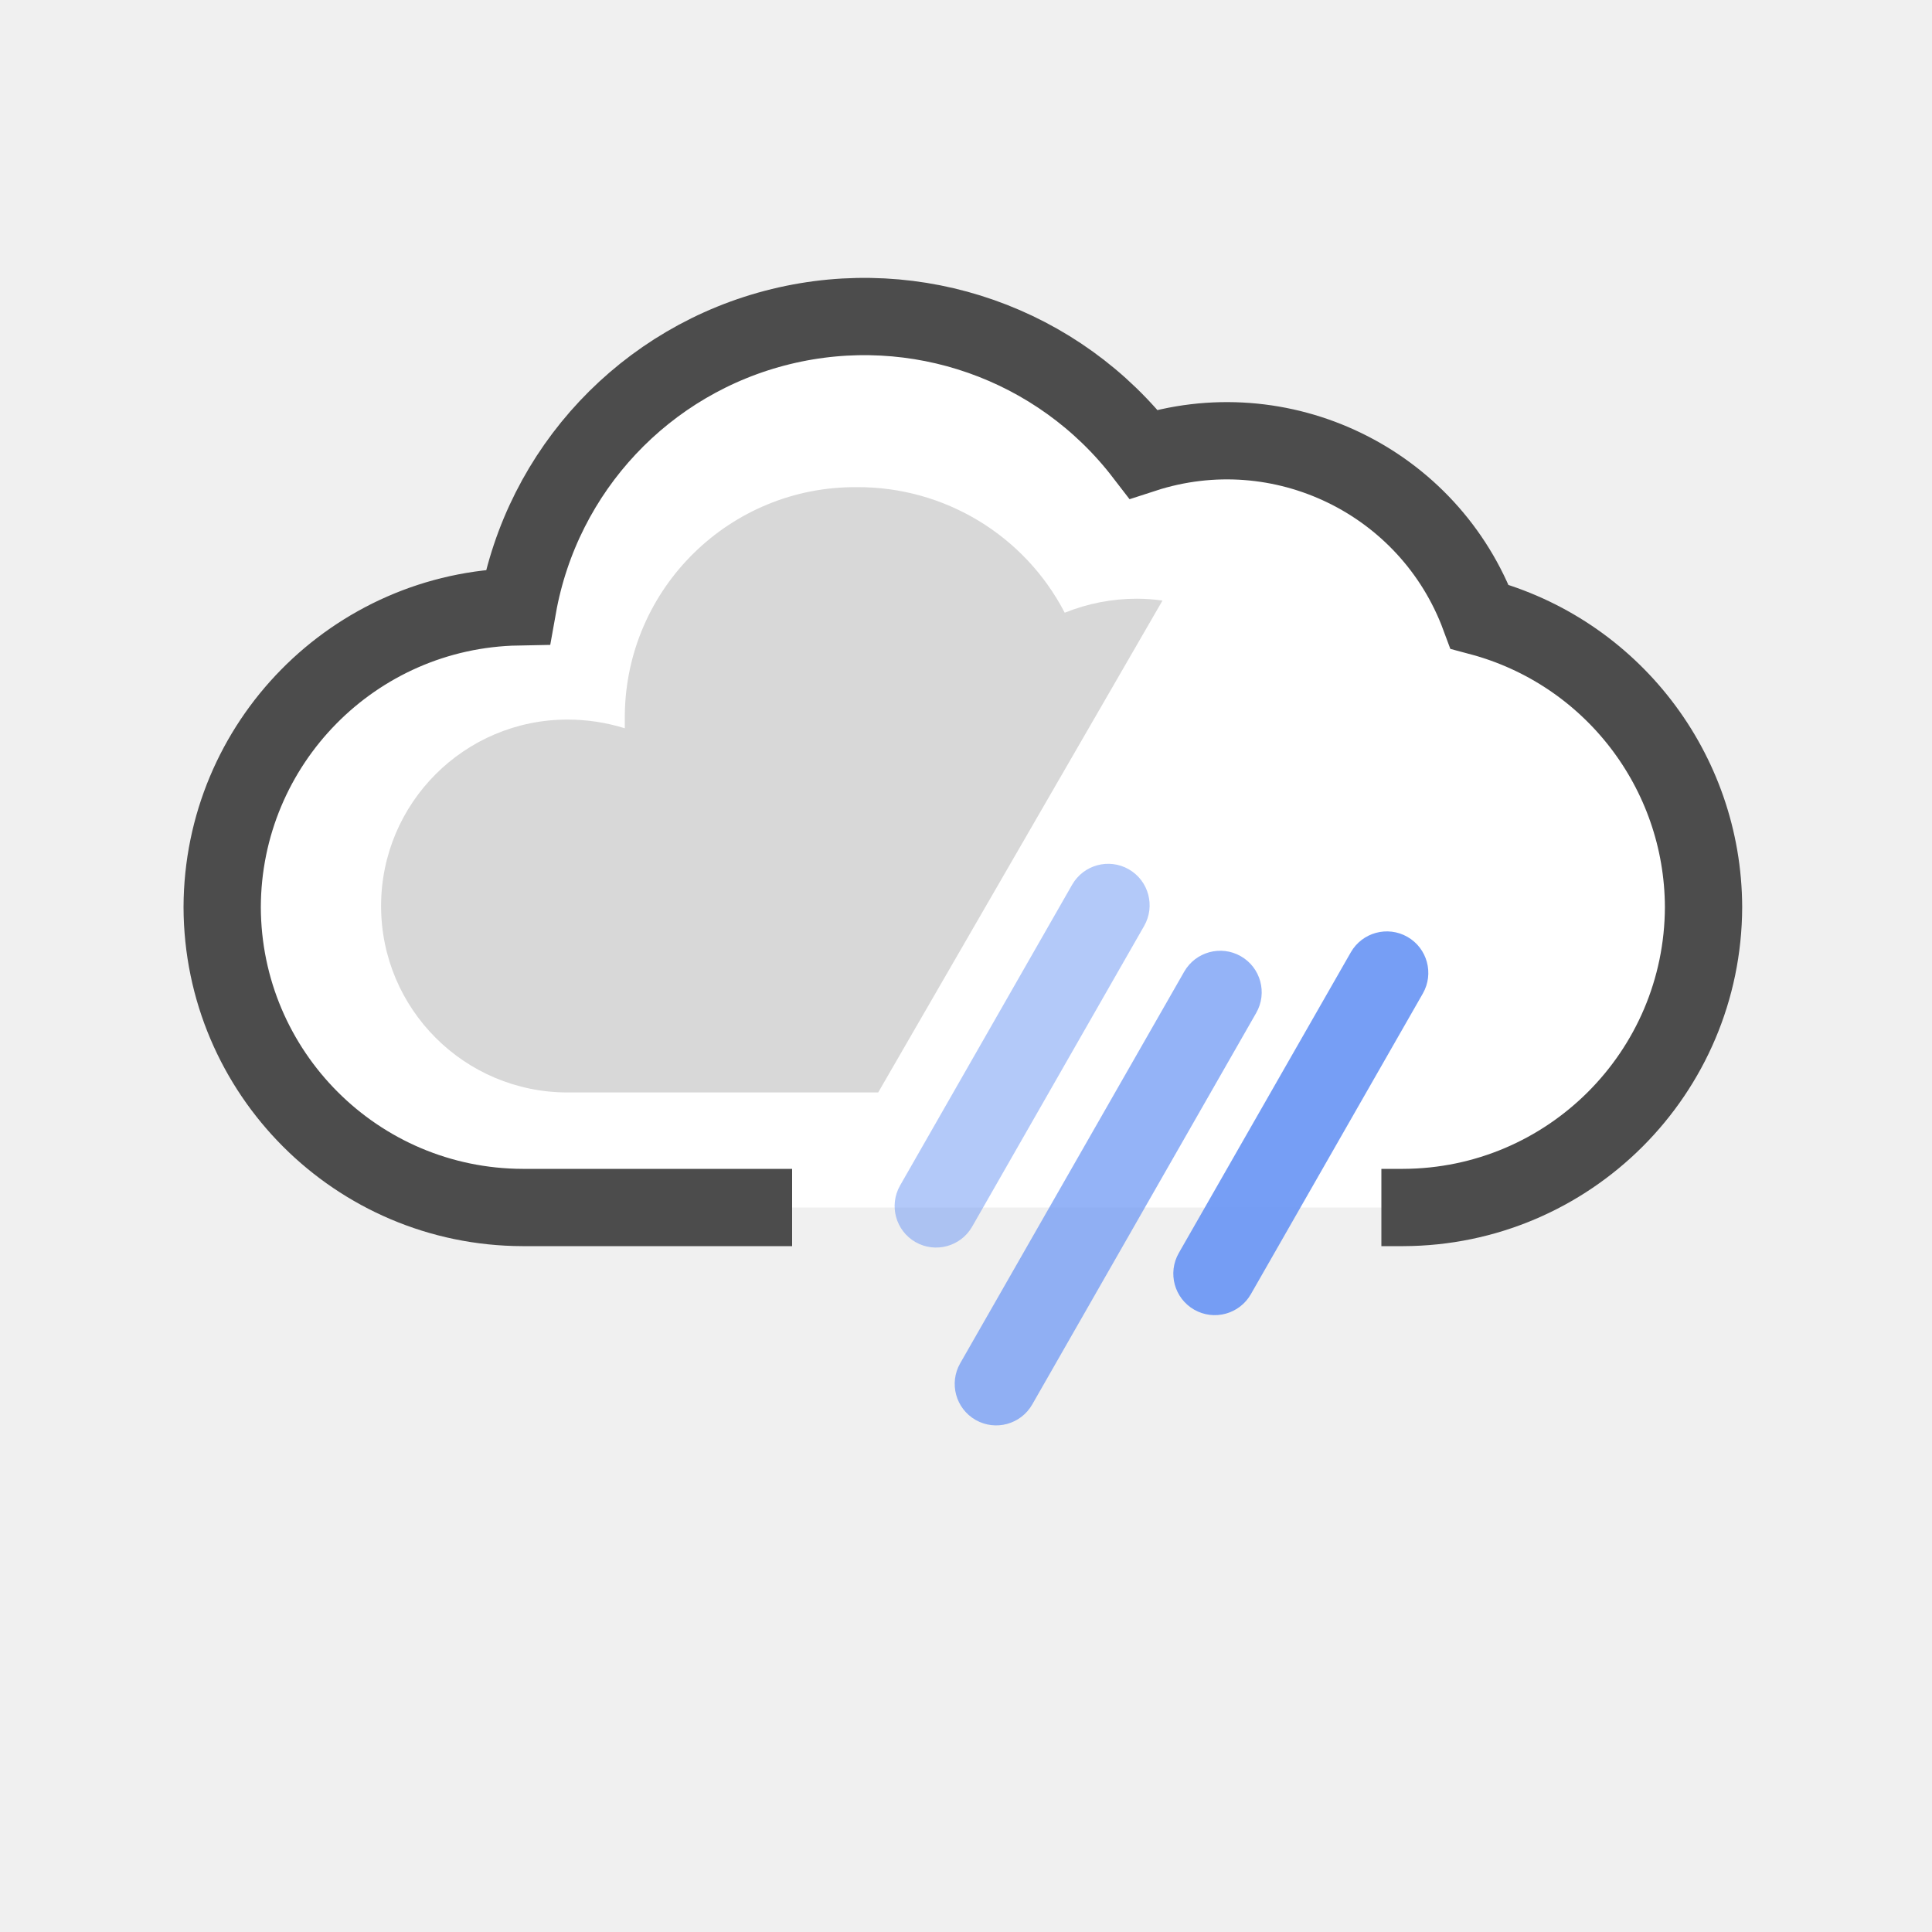
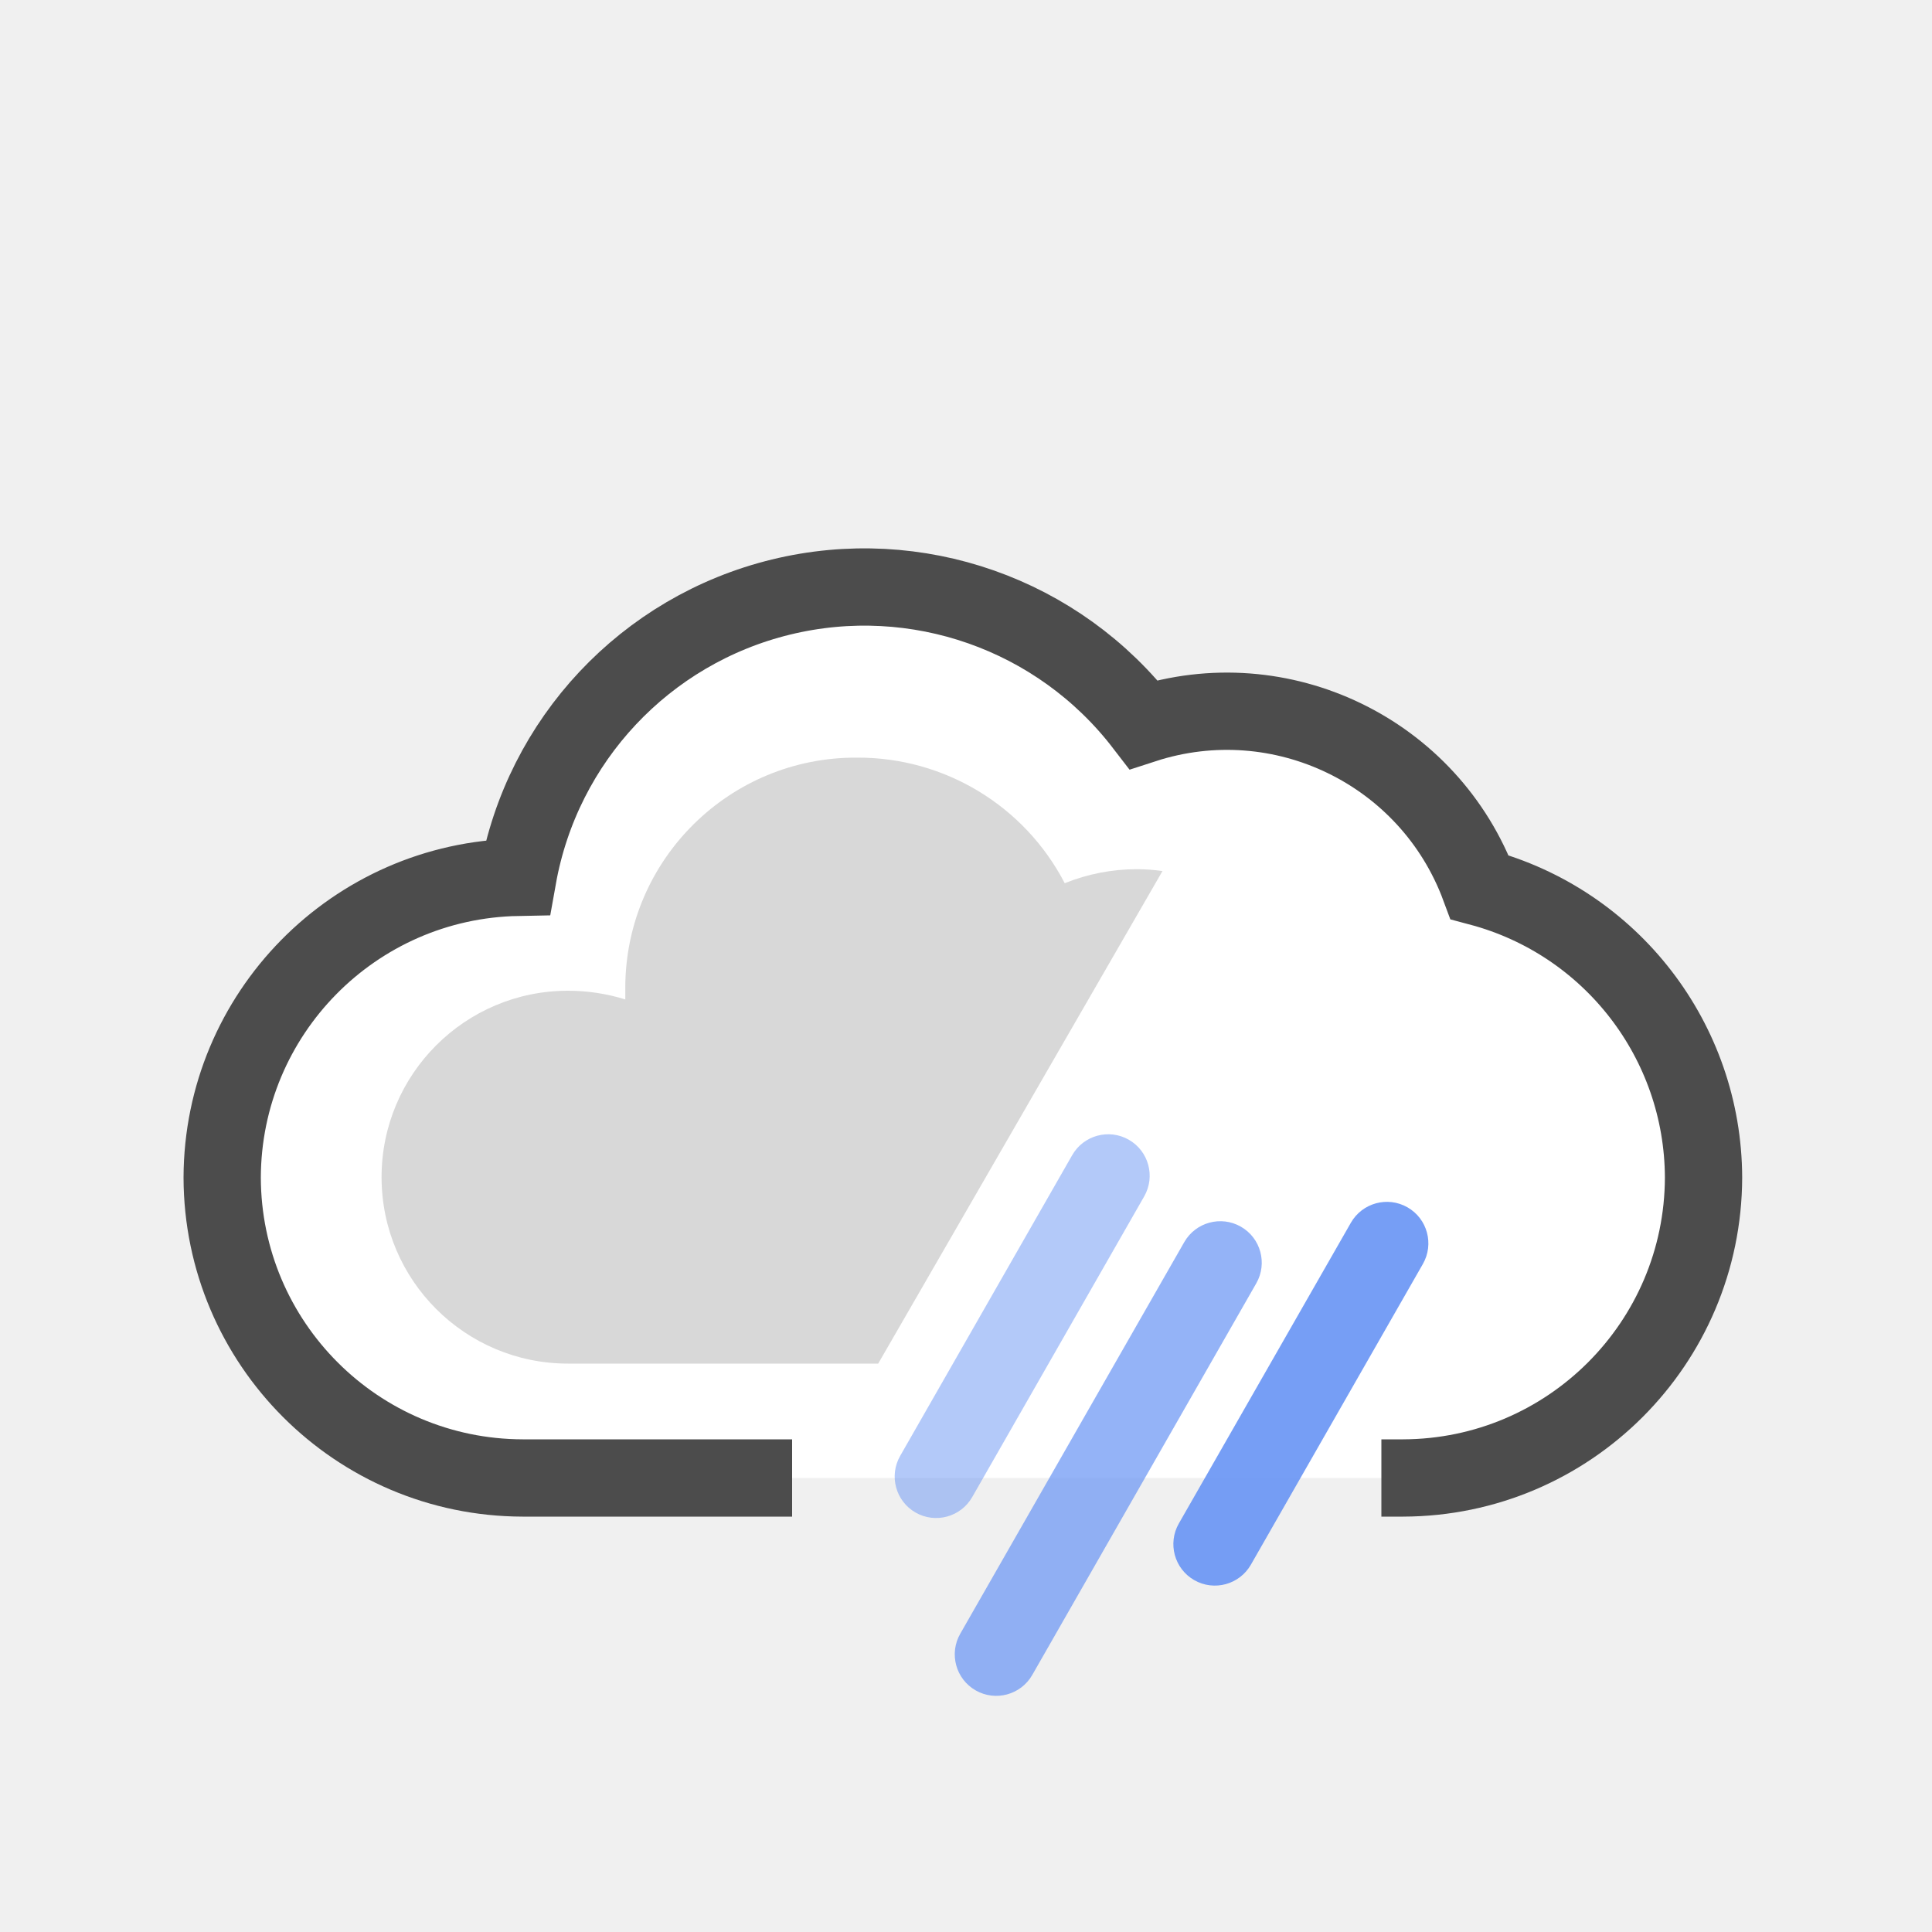
- <svg xmlns="http://www.w3.org/2000/svg" viewBox="0 0 200 200">
+ <svg xmlns="http://www.w3.org/2000/svg" id="Layer_1" data-name="Layer 1" viewBox="0 0 200 200">
  <defs>
    <style>.cls-1{fill:#fff;stroke:#4c4c4c;stroke-miterlimit:10;stroke-width:8px;}.cls-2{fill:#d8d8d8;}.cls-3,.cls-4,.cls-5{fill:#6793f4;}.cls-3{opacity:0.7;}.cls-4{opacity:0.5;}.cls-5{opacity:0.9;}</style>
  </defs>
-   <g id="Layer_4" data-name="Layer 4">
-     <path class="cls-1" d="M143,125h2.25a31.19,31.19,0,0,0,31.1-31.1h0a31.21,31.21,0,0,0-23.18-30.06A27.9,27.9,0,0,0,118.38,47,36.45,36.45,0,0,0,53.6,62.82,31.18,31.18,0,0,0,23,93.9h0A31.18,31.18,0,0,0,54.1,125H82" />
-     <path class="cls-2" d="M120.34,62.17a19.33,19.33,0,0,0-2.65-.19,19.88,19.88,0,0,0-7.47,1.45,24.09,24.09,0,0,0-21.49-13A23.85,23.85,0,0,0,64.68,74c0,.47,0,.93,0,1.39a20,20,0,0,0-5.93-.9,19.3,19.3,0,1,0,0,38.6l.51,0,.47,0H90.91Z" />
-     <rect class="cls-3" x="87.08" y="118.7" width="55.3" height="8.59" rx="4.3" ry="4.3" transform="translate(278.45 84.47) rotate(119.77)" />
-     <rect class="cls-4" x="83.58" y="104.99" width="44.46" height="8.59" rx="4.3" ry="4.3" transform="translate(253.21 71.7) rotate(119.77)" />
-     <rect class="cls-5" x="112.43" y="111.99" width="44.46" height="8.59" rx="4.3" ry="4.3" transform="translate(302.46 57.13) rotate(119.77)" />
-   </g>
+   <path class="cls-1" d="M143,153h2.25a31.19,31.19,0,0,0,31.1-31.1h0a31.21,31.21,0,0,0-23.18-30.06A27.9,27.9,0,0,0,118.38,75,36.45,36.45,0,0,0,53.6,90.82,31.18,31.18,0,0,0,23,121.9h0A31.18,31.18,0,0,0,54.1,153H82" />
+   <path class="cls-2" d="M120.34,90.17a19.33,19.33,0,0,0-2.65-.19,19.88,19.88,0,0,0-7.47,1.45,24.09,24.09,0,0,0-21.49-13,23.85,23.85,0,0,0-24,23.64c0,.47,0,.93,0,1.39a20,20,0,0,0-5.93-.9,19.3,19.3,0,1,0,0,38.6l.51,0,.47,0H90.91Z" />
+   <rect class="cls-3" x="87.08" y="146.7" width="55.3" height="8.59" rx="4.3" ry="4.3" transform="translate(302.76 126.37) rotate(119.77)" />
+   <rect class="cls-4" x="83.58" y="132.99" width="44.46" height="8.59" rx="4.3" ry="4.3" transform="translate(277.52 113.6) rotate(119.77)" />
+   <rect class="cls-5" x="112.43" y="139.99" width="44.46" height="8.59" rx="4.3" ry="4.3" transform="translate(326.77 99.03) rotate(119.77)" />
</svg>
